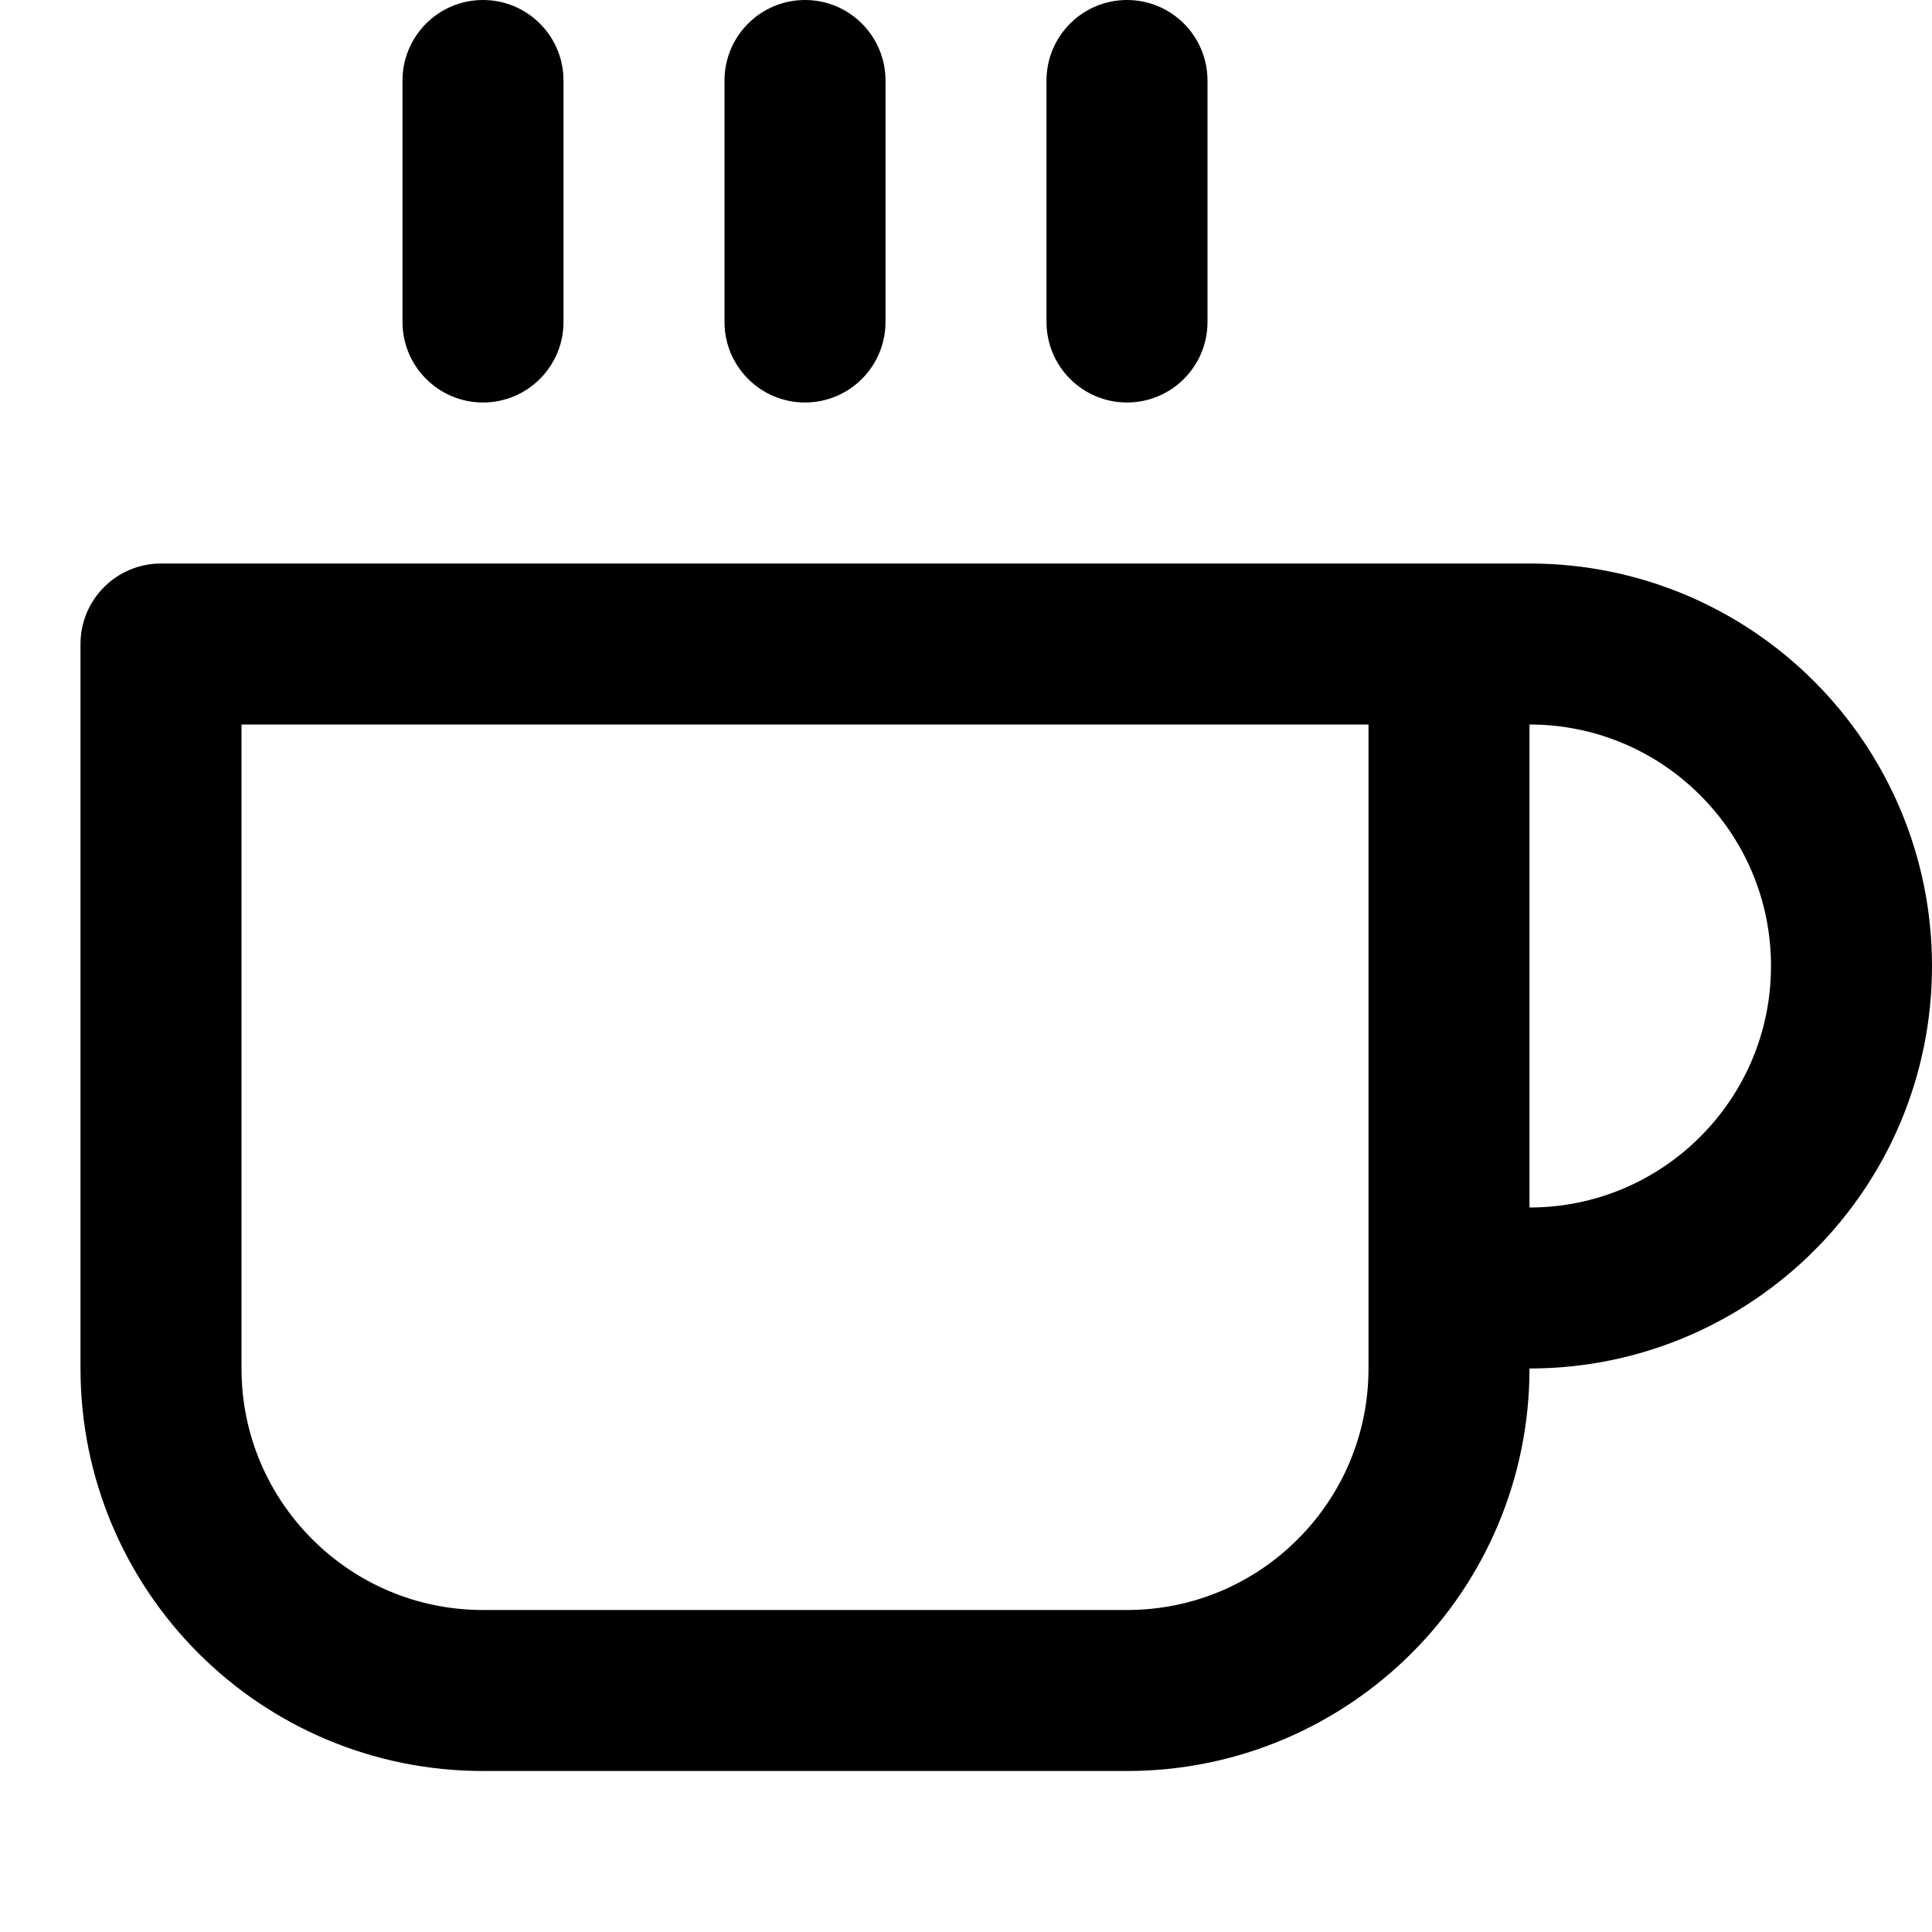
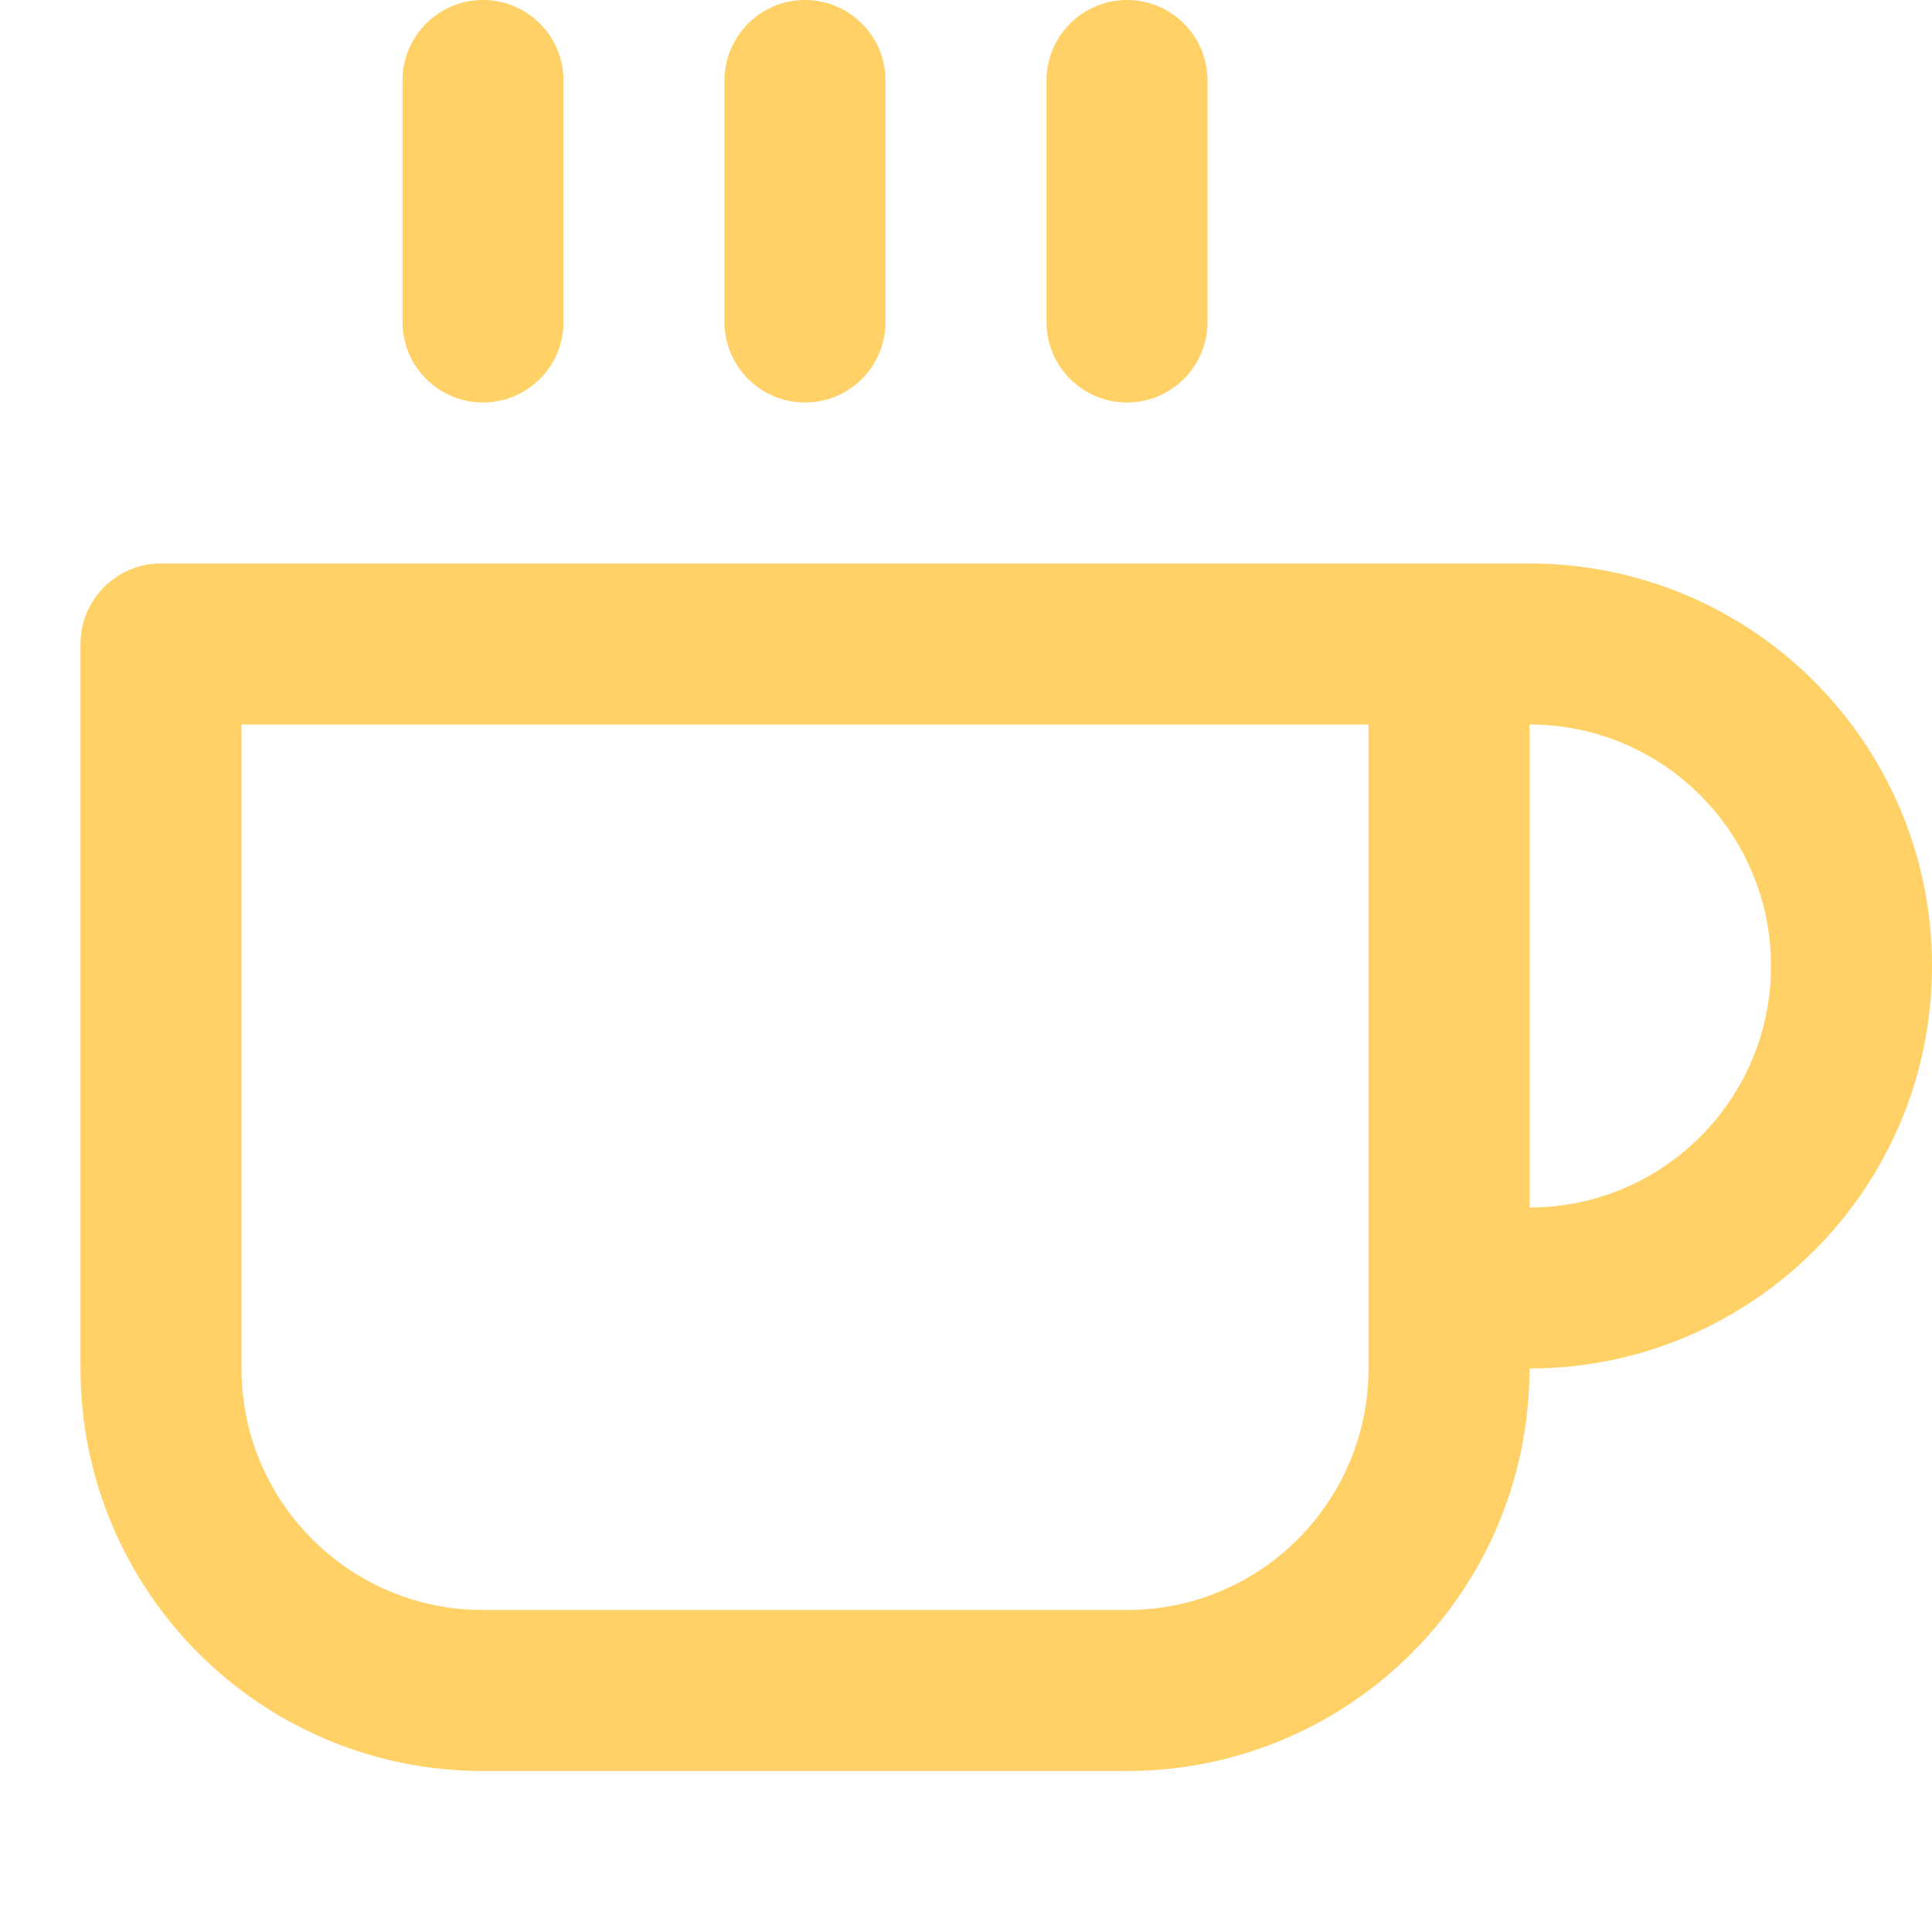
<svg xmlns="http://www.w3.org/2000/svg" version="1.1" width="24" height="24" viewBox="0 0 24 24">
-   <path d="M19 15v-6c0.829 0 1.577 0.335 2.121 0.879s0.879 1.292 0.879 2.121-0.335 1.577-0.879 2.121-1.292 0.879-2.121 0.879zM2 7c-0.552 0-1 0.448-1 1v9c0 1.38 0.561 2.632 1.464 3.536s2.156 1.464 3.536 1.464h8c1.38 0 2.632-0.561 3.536-1.464s1.464-2.156 1.464-3.536c1.38 0 2.632-0.561 3.536-1.464s1.464-2.156 1.464-3.536-0.561-2.632-1.464-3.536-2.156-1.464-3.536-1.464h-1zM3 9h14v8c0 0.829-0.335 1.577-0.879 2.121s-1.292 0.879-2.121 0.879h-8c-0.829 0-1.577-0.335-2.121-0.879s-0.879-1.292-0.879-2.121zM5 1v3c0 0.552 0.448 1 1 1s1-0.448 1-1v-3c0-0.552-0.448-1-1-1s-1 0.448-1 1zM9 1v3c0 0.552 0.448 1 1 1s1-0.448 1-1v-3c0-0.552-0.448-1-1-1s-1 0.448-1 1zM13 1v3c0 0.552 0.448 1 1 1s1-0.448 1-1v-3c0-0.552-0.448-1-1-1s-1 0.448-1 1z" />
+   <path fill="#ffd166ff" d="M19 15v-6c0.829 0 1.577 0.335 2.121 0.879s0.879 1.292 0.879 2.121-0.335 1.577-0.879 2.121-1.292 0.879-2.121 0.879zM2 7c-0.552 0-1 0.448-1 1v9c0 1.38 0.561 2.632 1.464 3.536s2.156 1.464 3.536 1.464h8c1.38 0 2.632-0.561 3.536-1.464s1.464-2.156 1.464-3.536c1.38 0 2.632-0.561 3.536-1.464s1.464-2.156 1.464-3.536-0.561-2.632-1.464-3.536-2.156-1.464-3.536-1.464h-1zM3 9h14v8c0 0.829-0.335 1.577-0.879 2.121s-1.292 0.879-2.121 0.879h-8c-0.829 0-1.577-0.335-2.121-0.879s-0.879-1.292-0.879-2.121zM5 1v3c0 0.552 0.448 1 1 1s1-0.448 1-1v-3c0-0.552-0.448-1-1-1s-1 0.448-1 1zM9 1v3c0 0.552 0.448 1 1 1s1-0.448 1-1v-3c0-0.552-0.448-1-1-1s-1 0.448-1 1zM13 1v3c0 0.552 0.448 1 1 1s1-0.448 1-1v-3c0-0.552-0.448-1-1-1s-1 0.448-1 1z" />
</svg>
